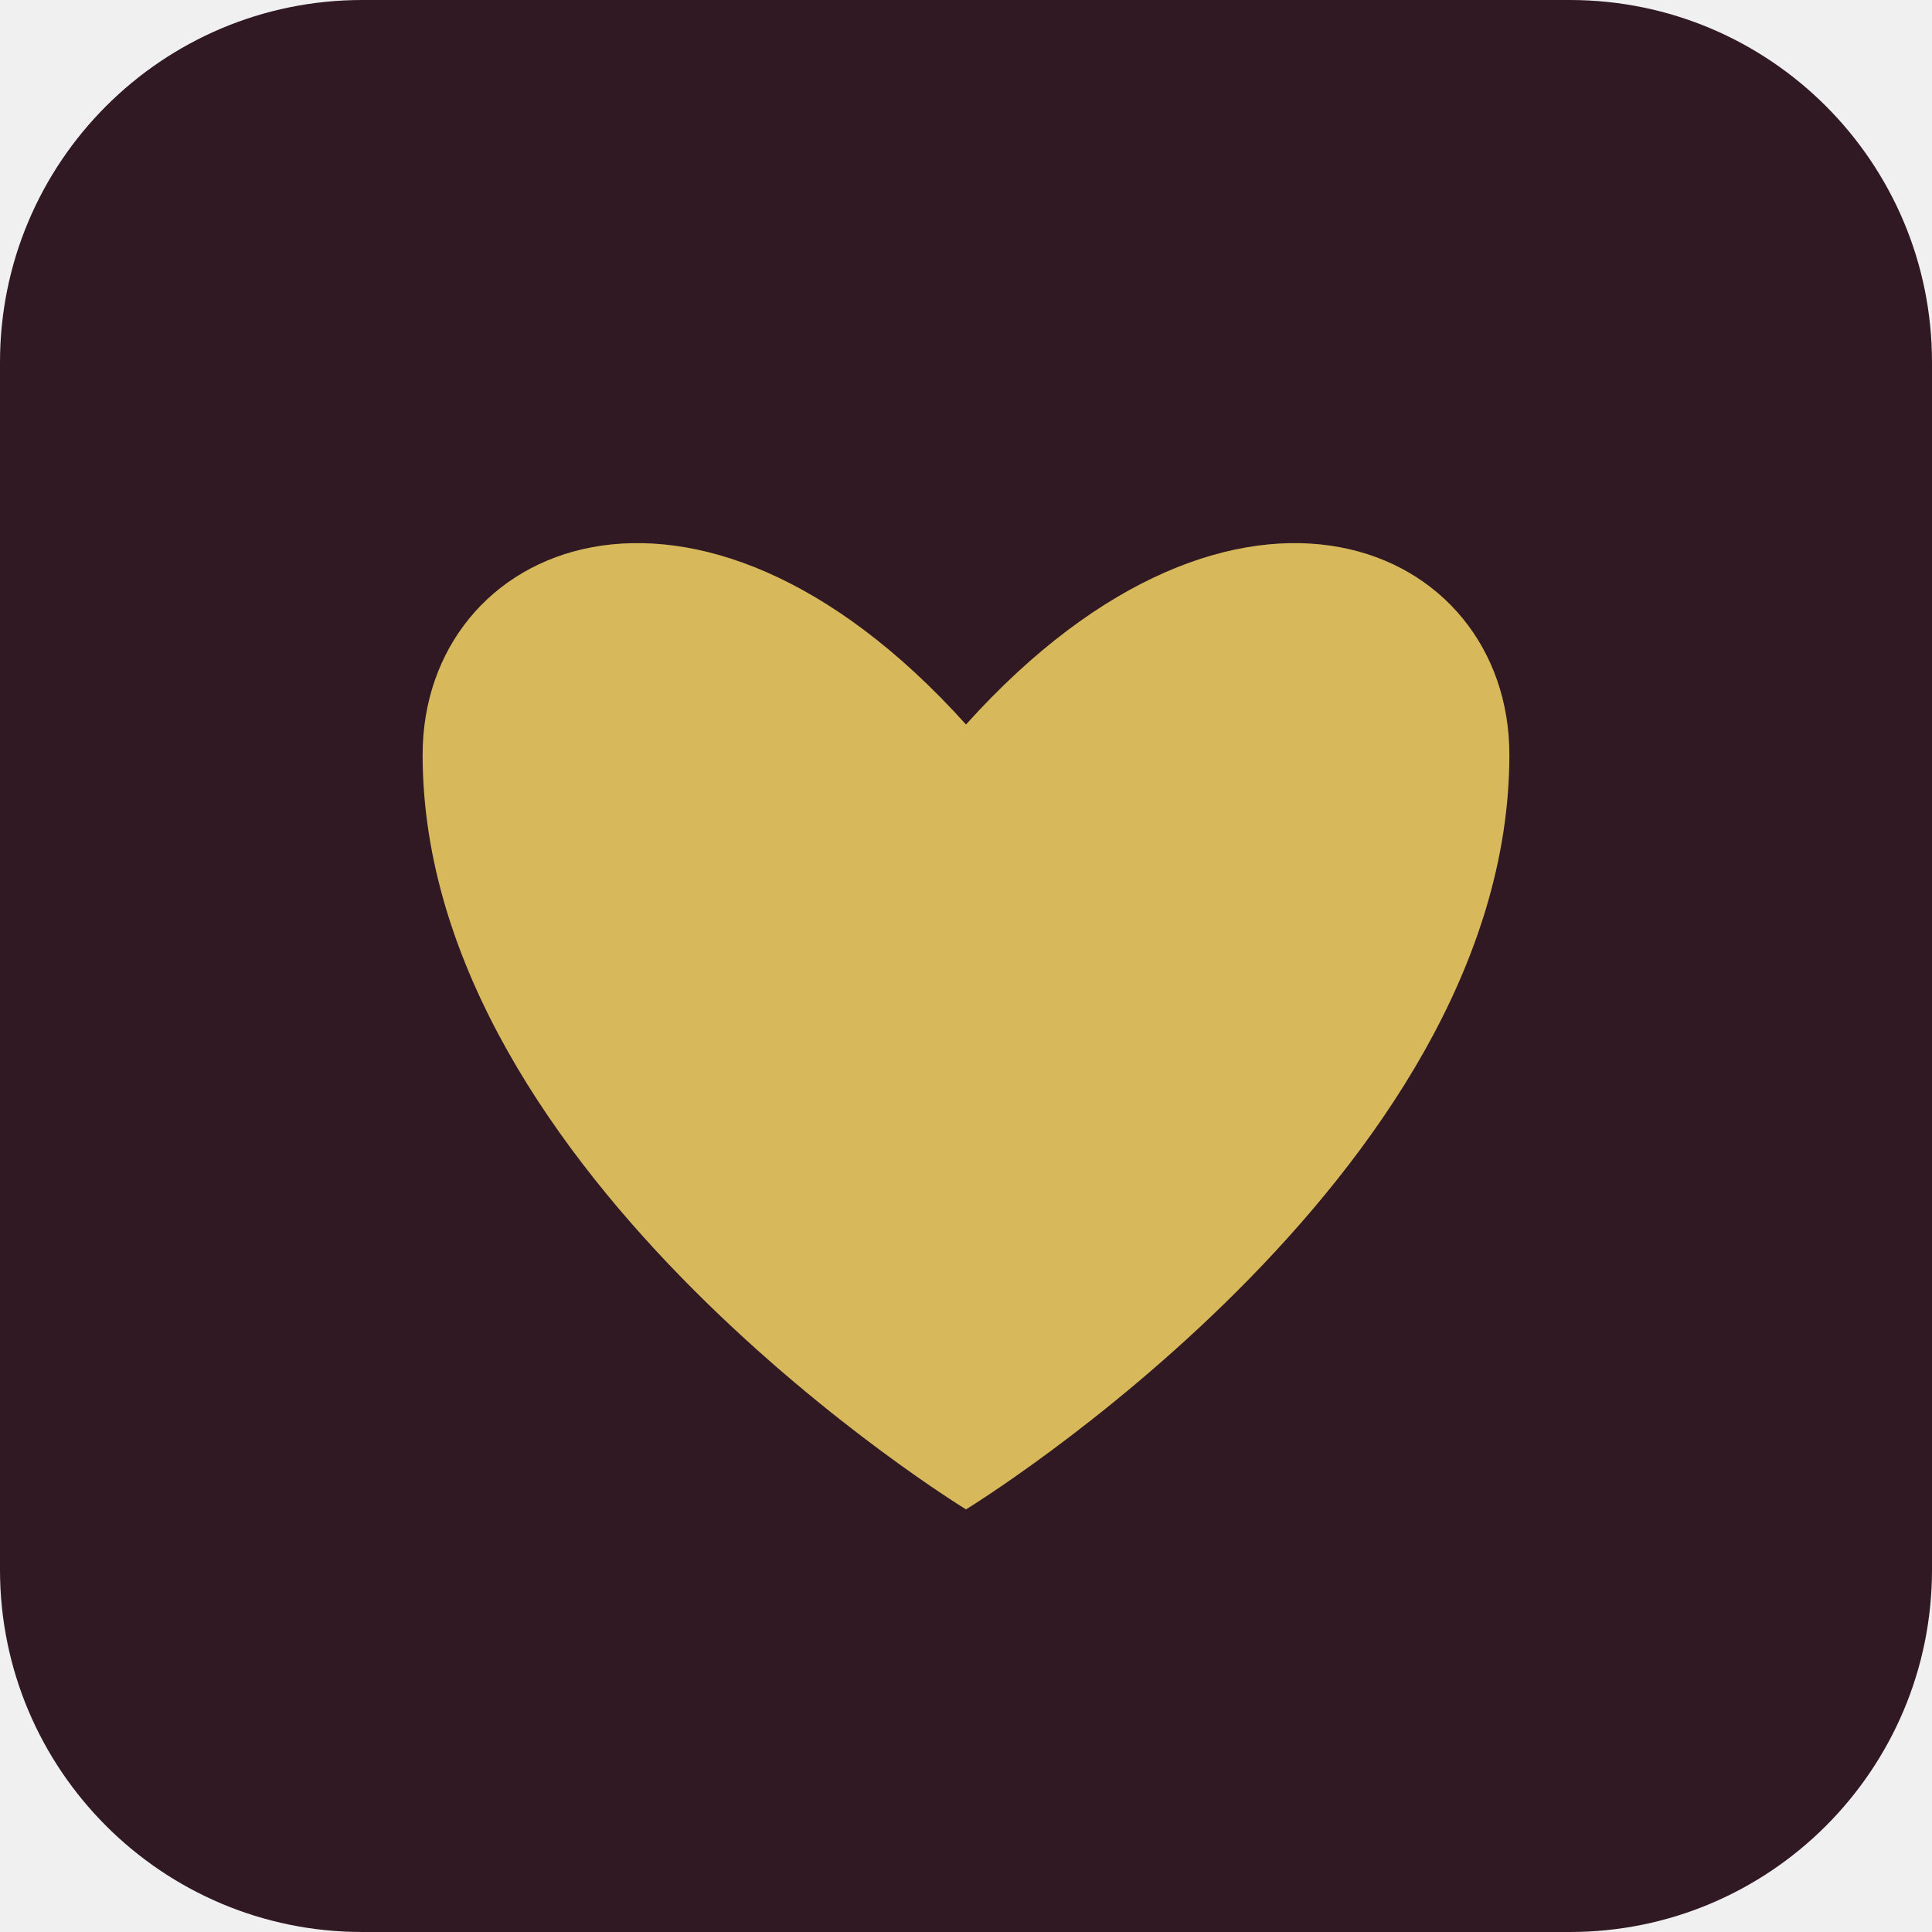
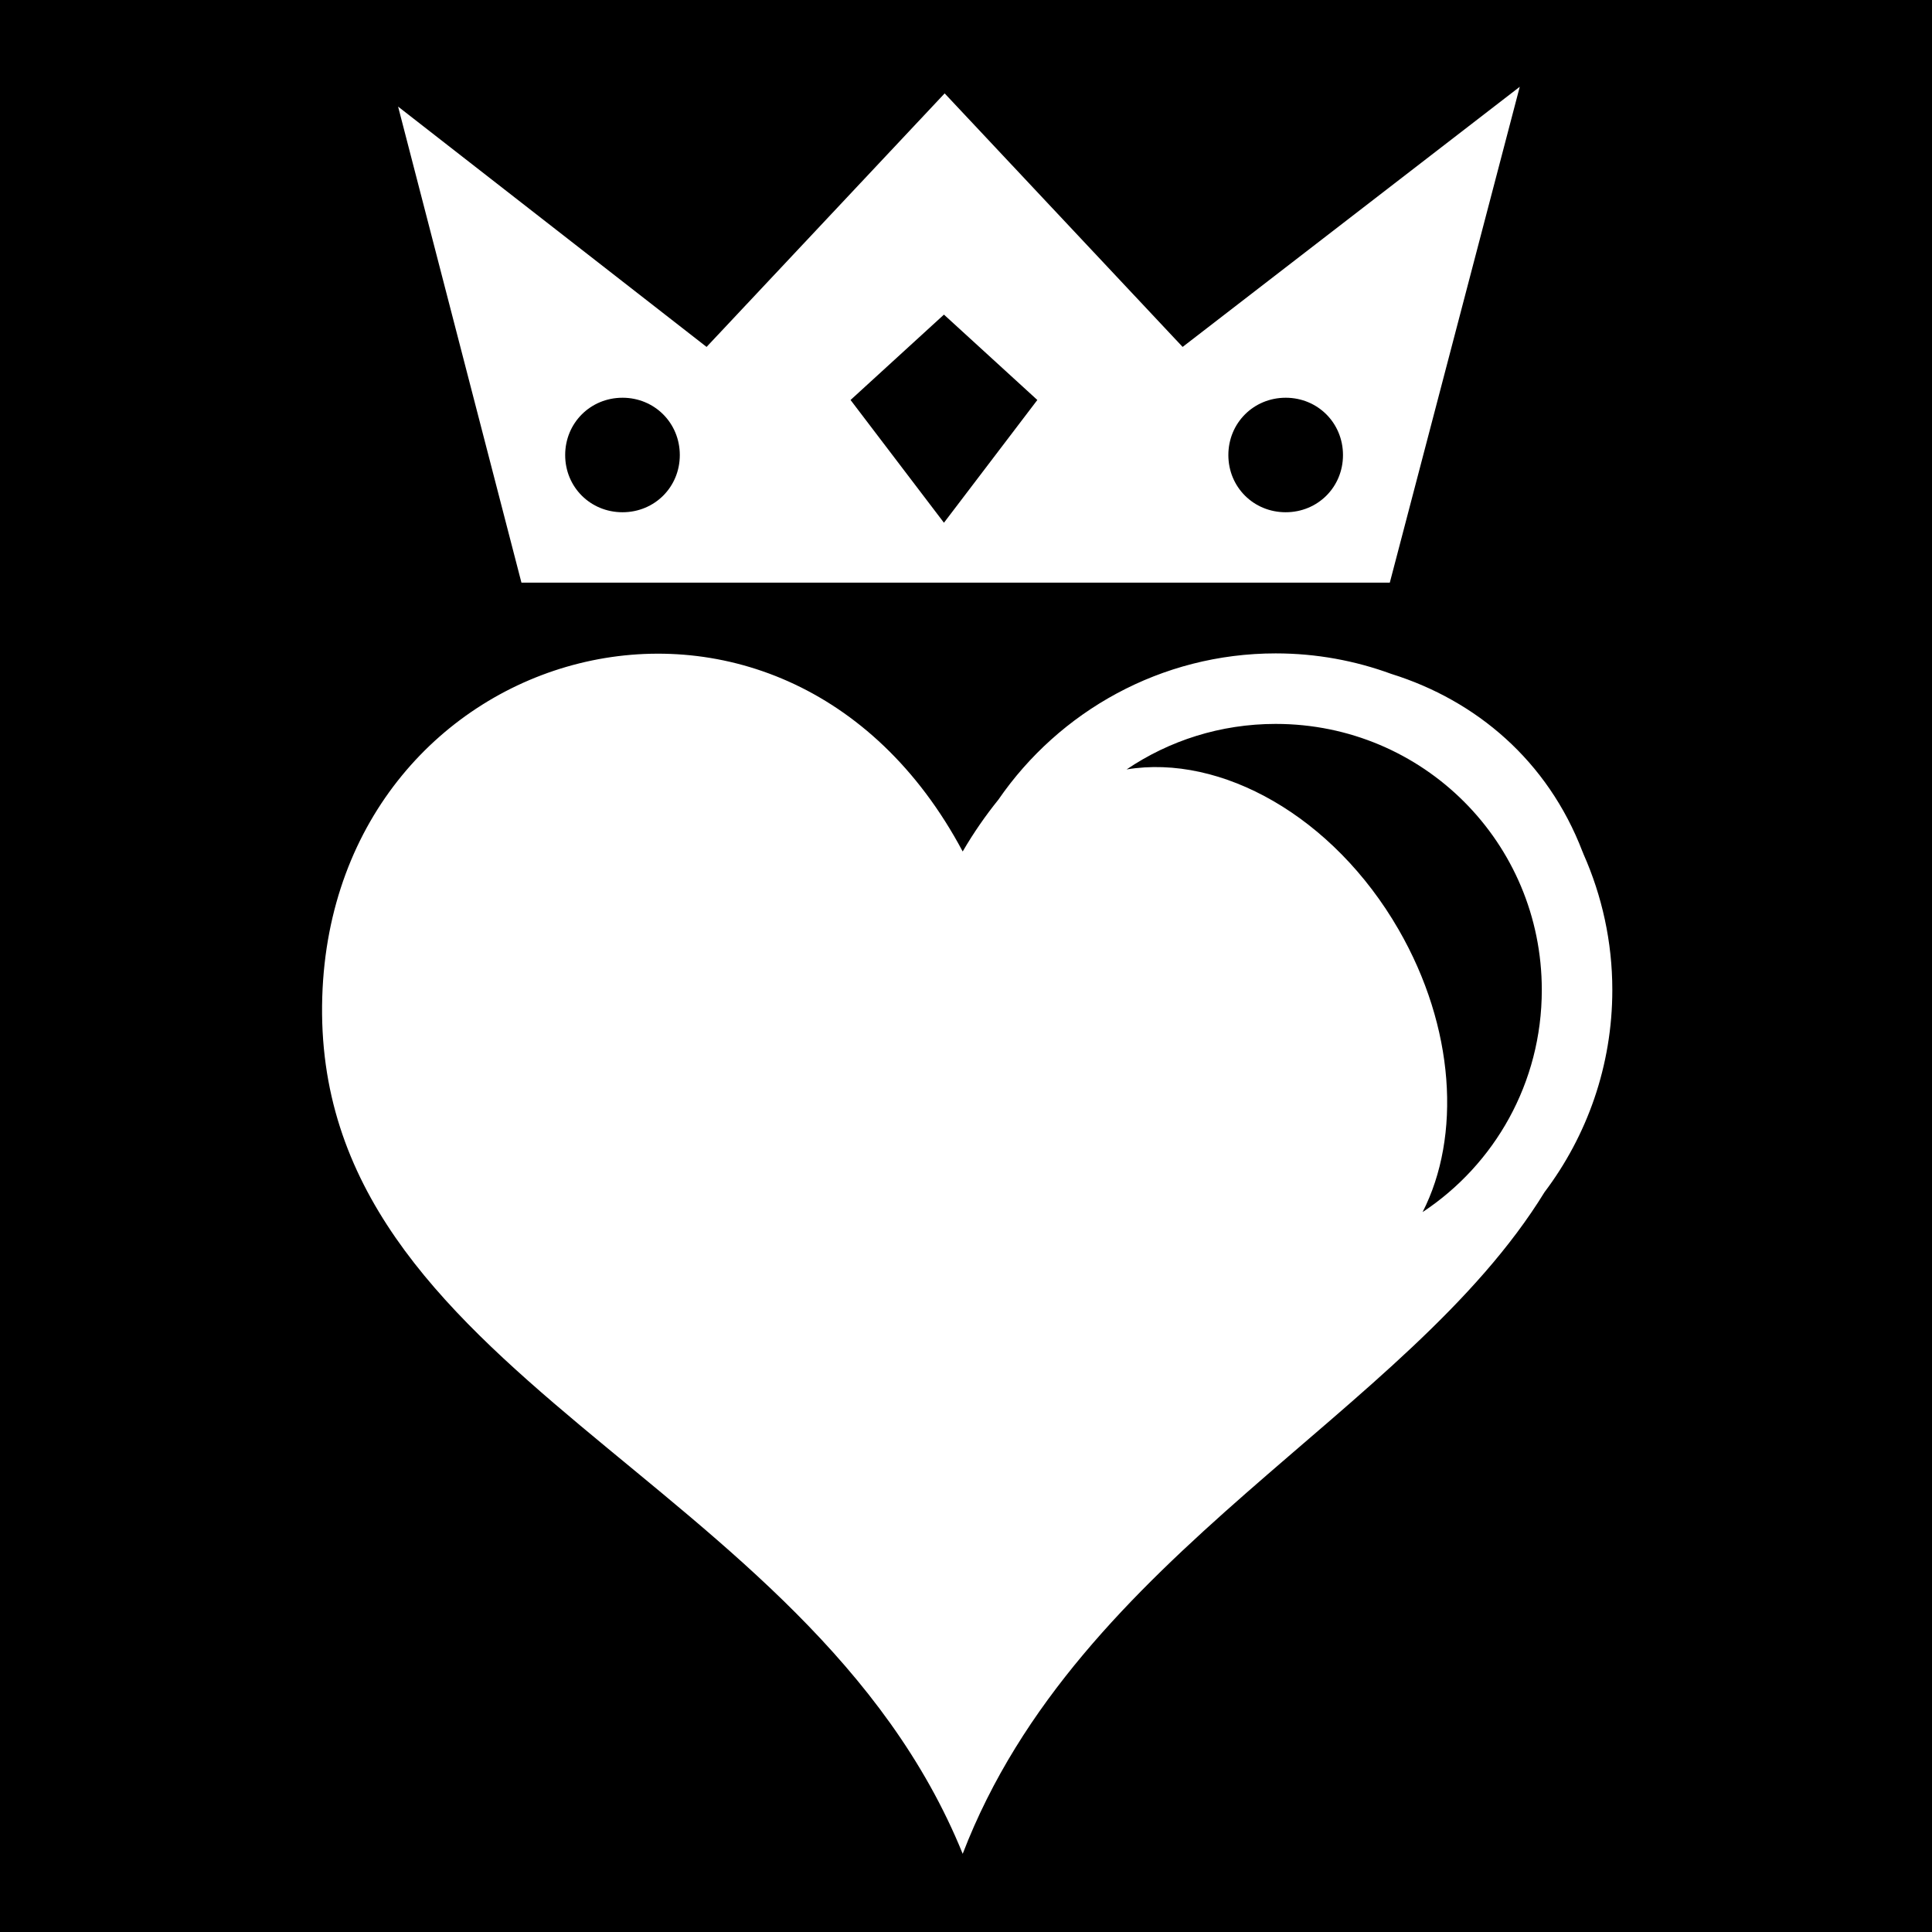
- <svg xmlns="http://www.w3.org/2000/svg" viewBox="0 0 64 64">
-   <rect width="64" height="64" rx="12" fill="#311923" />
-   <path d="M32 50S14 39 14 25c0-7 9-11 18-1 9-10 18-6 18 1 0 14-18 25-18 25Z" fill="#d7b95b" />
+ <svg xmlns="http://www.w3.org/2000/svg" viewBox="0 0 512 512">
+   <path d="M0 0h512v512H0z" />
+   <path fill="#fff" d="M402.75 23l-89.344 68.938-63.062-67.188-63.094 67.188L105.5 28.25l32.688 126.156h230.125L402.75 23zM250.156 83.375L274.906 106l-24.75 32.53-24.75-32.53 24.75-22.625zm-85.187 22.03c8.495 0 15.186 6.69 15.186 15.19 0 8.493-6.69 15.155-15.187 15.155-8.498 0-15.19-6.662-15.19-15.156s6.693-15.188 15.19-15.188zm175.75 0c8.495 0 15.186 6.69 15.186 15.19 0 8.493-6.69 15.155-15.187 15.155-8.498 0-15.19-6.662-15.19-15.156s6.693-15.188 15.19-15.188zm-2.626 67.75c-30.447 0-57.398 15.37-73.5 38.75-3.405 4.224-6.59 8.79-9.47 13.75-47.705-89.566-166.746-56.19-169.718 38.47-3.167 100.887 128.862 126.438 169.72 227.156 30.69-79.906 117.94-116.335 154.186-175.342 11.27-14.935 17.97-33.502 17.97-53.594 0-12.793-2.745-24.955-7.626-35.97-.07-.19-.146-.372-.22-.56-.018-.044-.042-.084-.06-.126-9.253-24.158-28.222-40.056-50.563-47.063l-.094-.03c-9.557-3.51-19.876-5.44-30.626-5.44zm0 18.69c39.046 0 70.5 31.453 70.5 70.5 0 24.645-12.53 46.278-31.594 58.874 10.26-20.05 8.604-48.964-6.375-74.908-17.312-29.985-47.004-46.536-72.063-42.406 11.263-7.618 24.858-12.062 39.532-12.062z" />
</svg>
